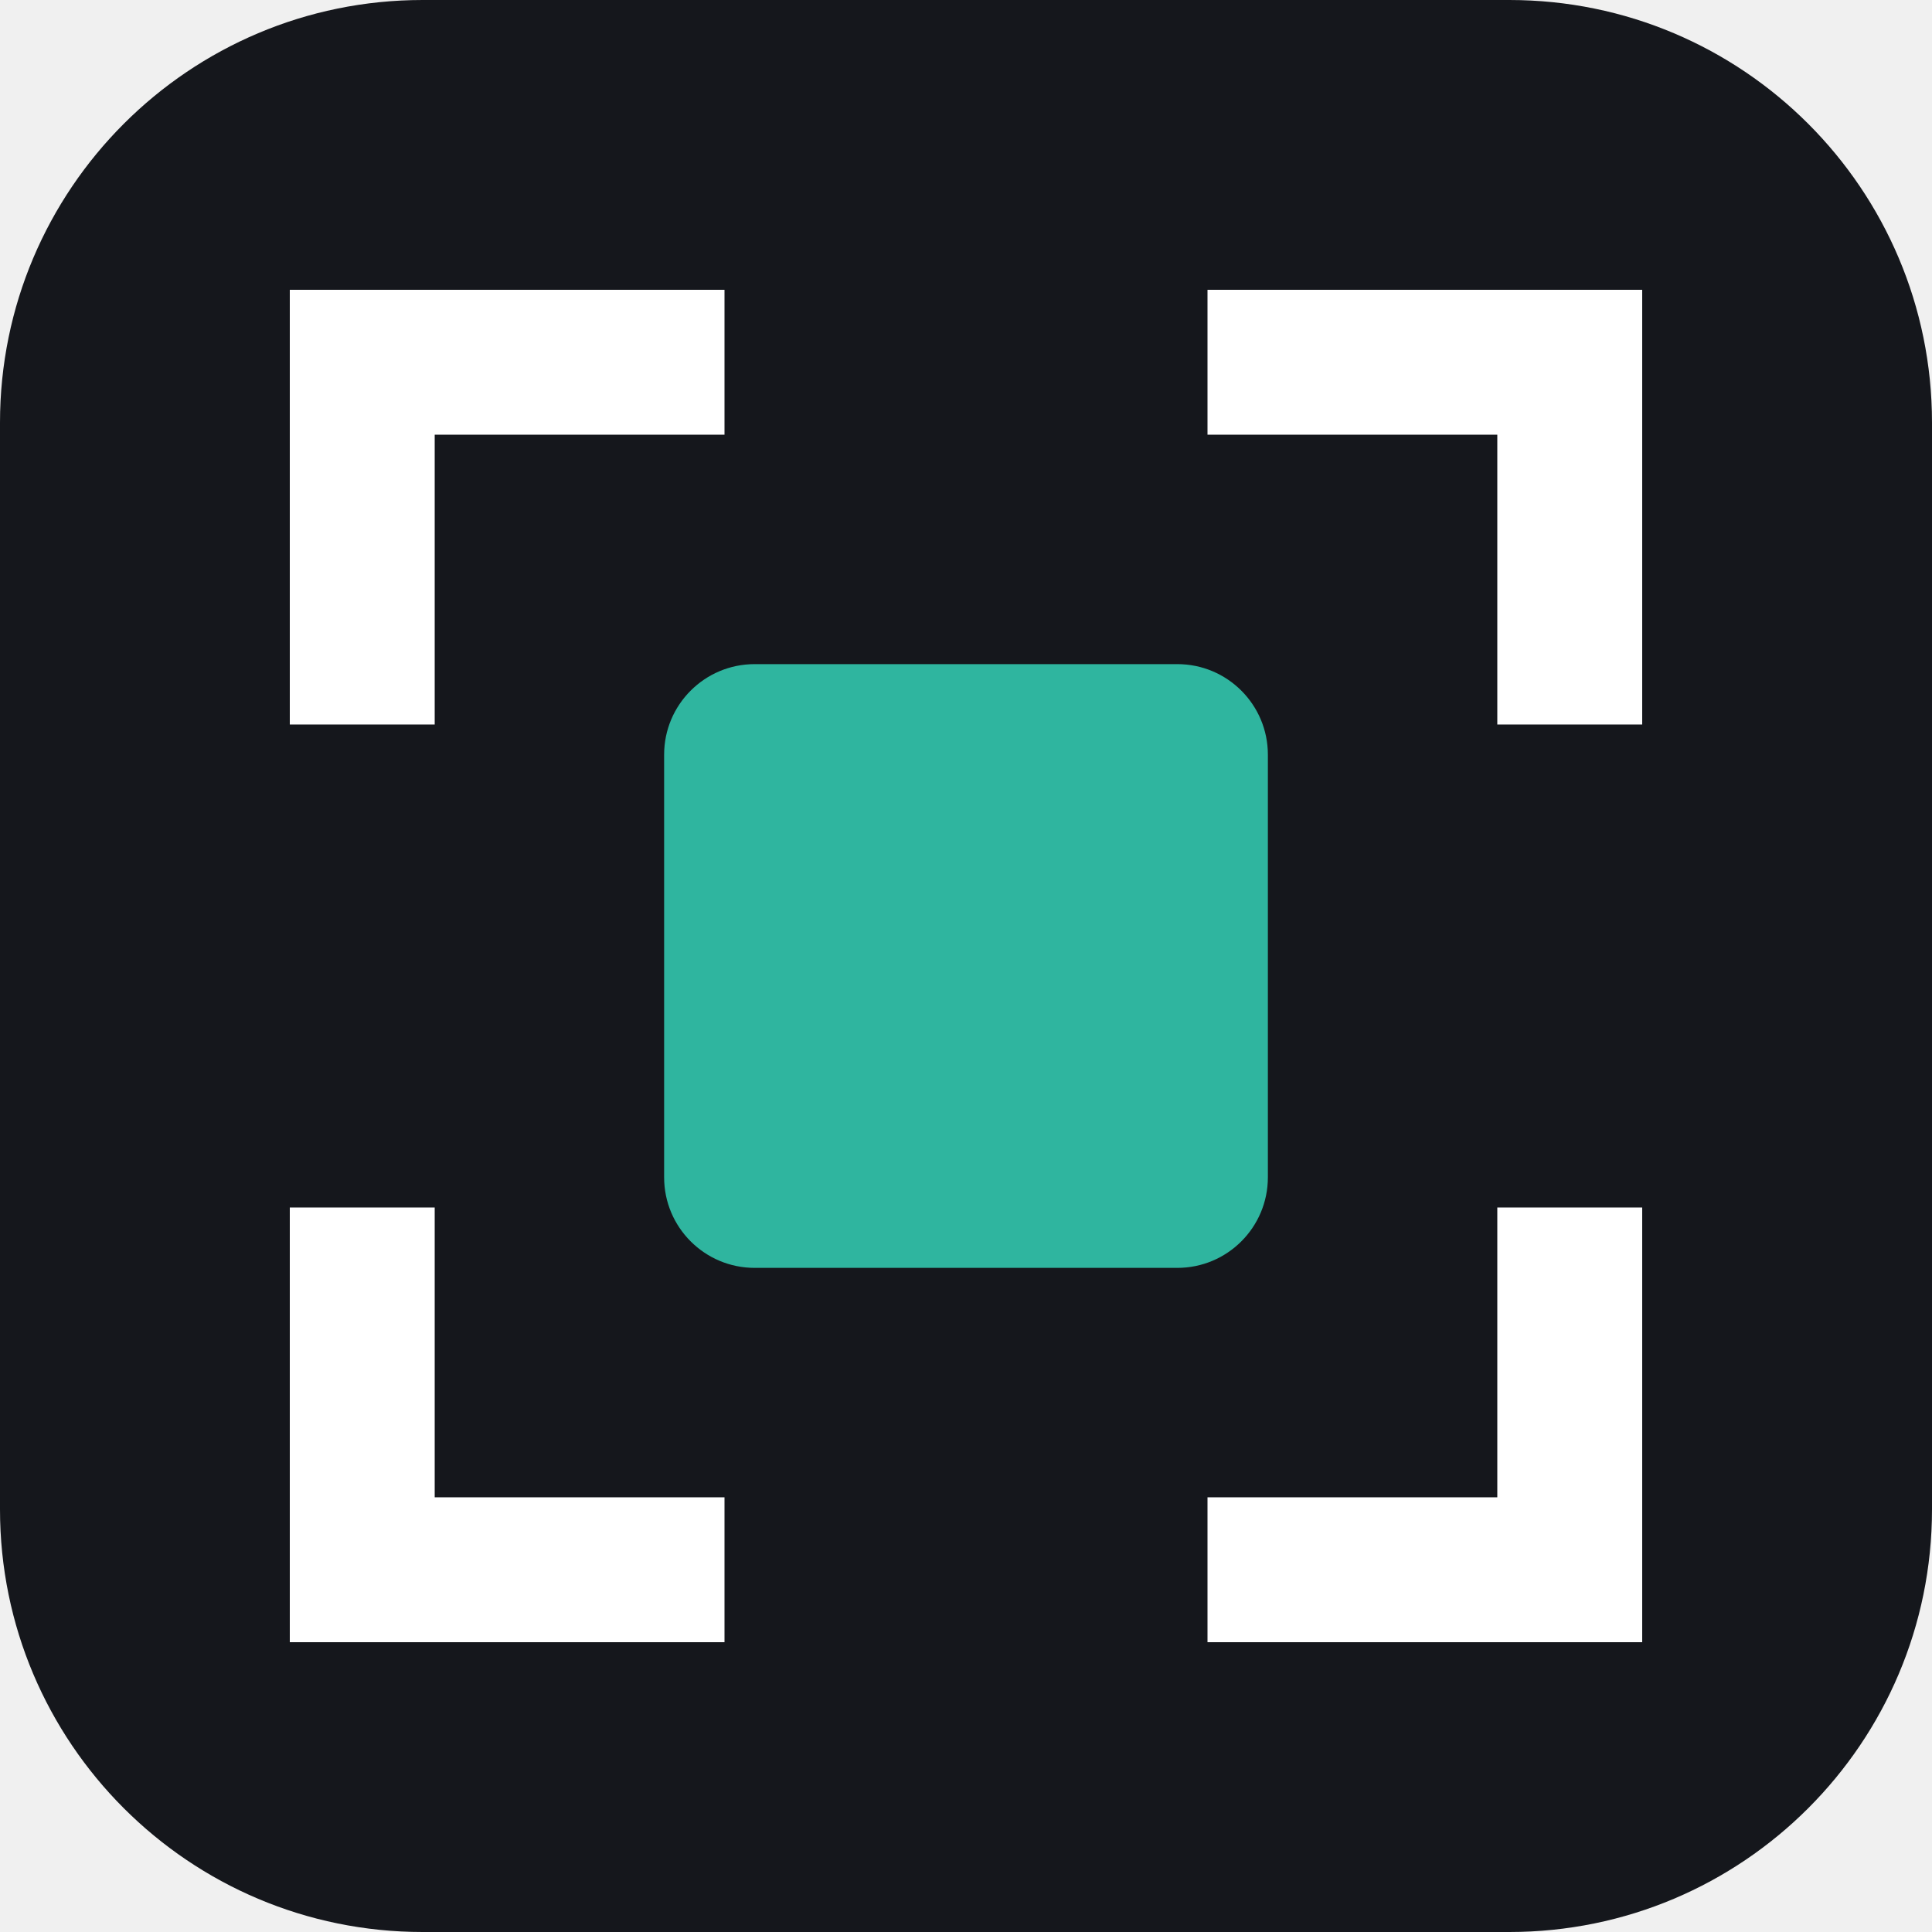
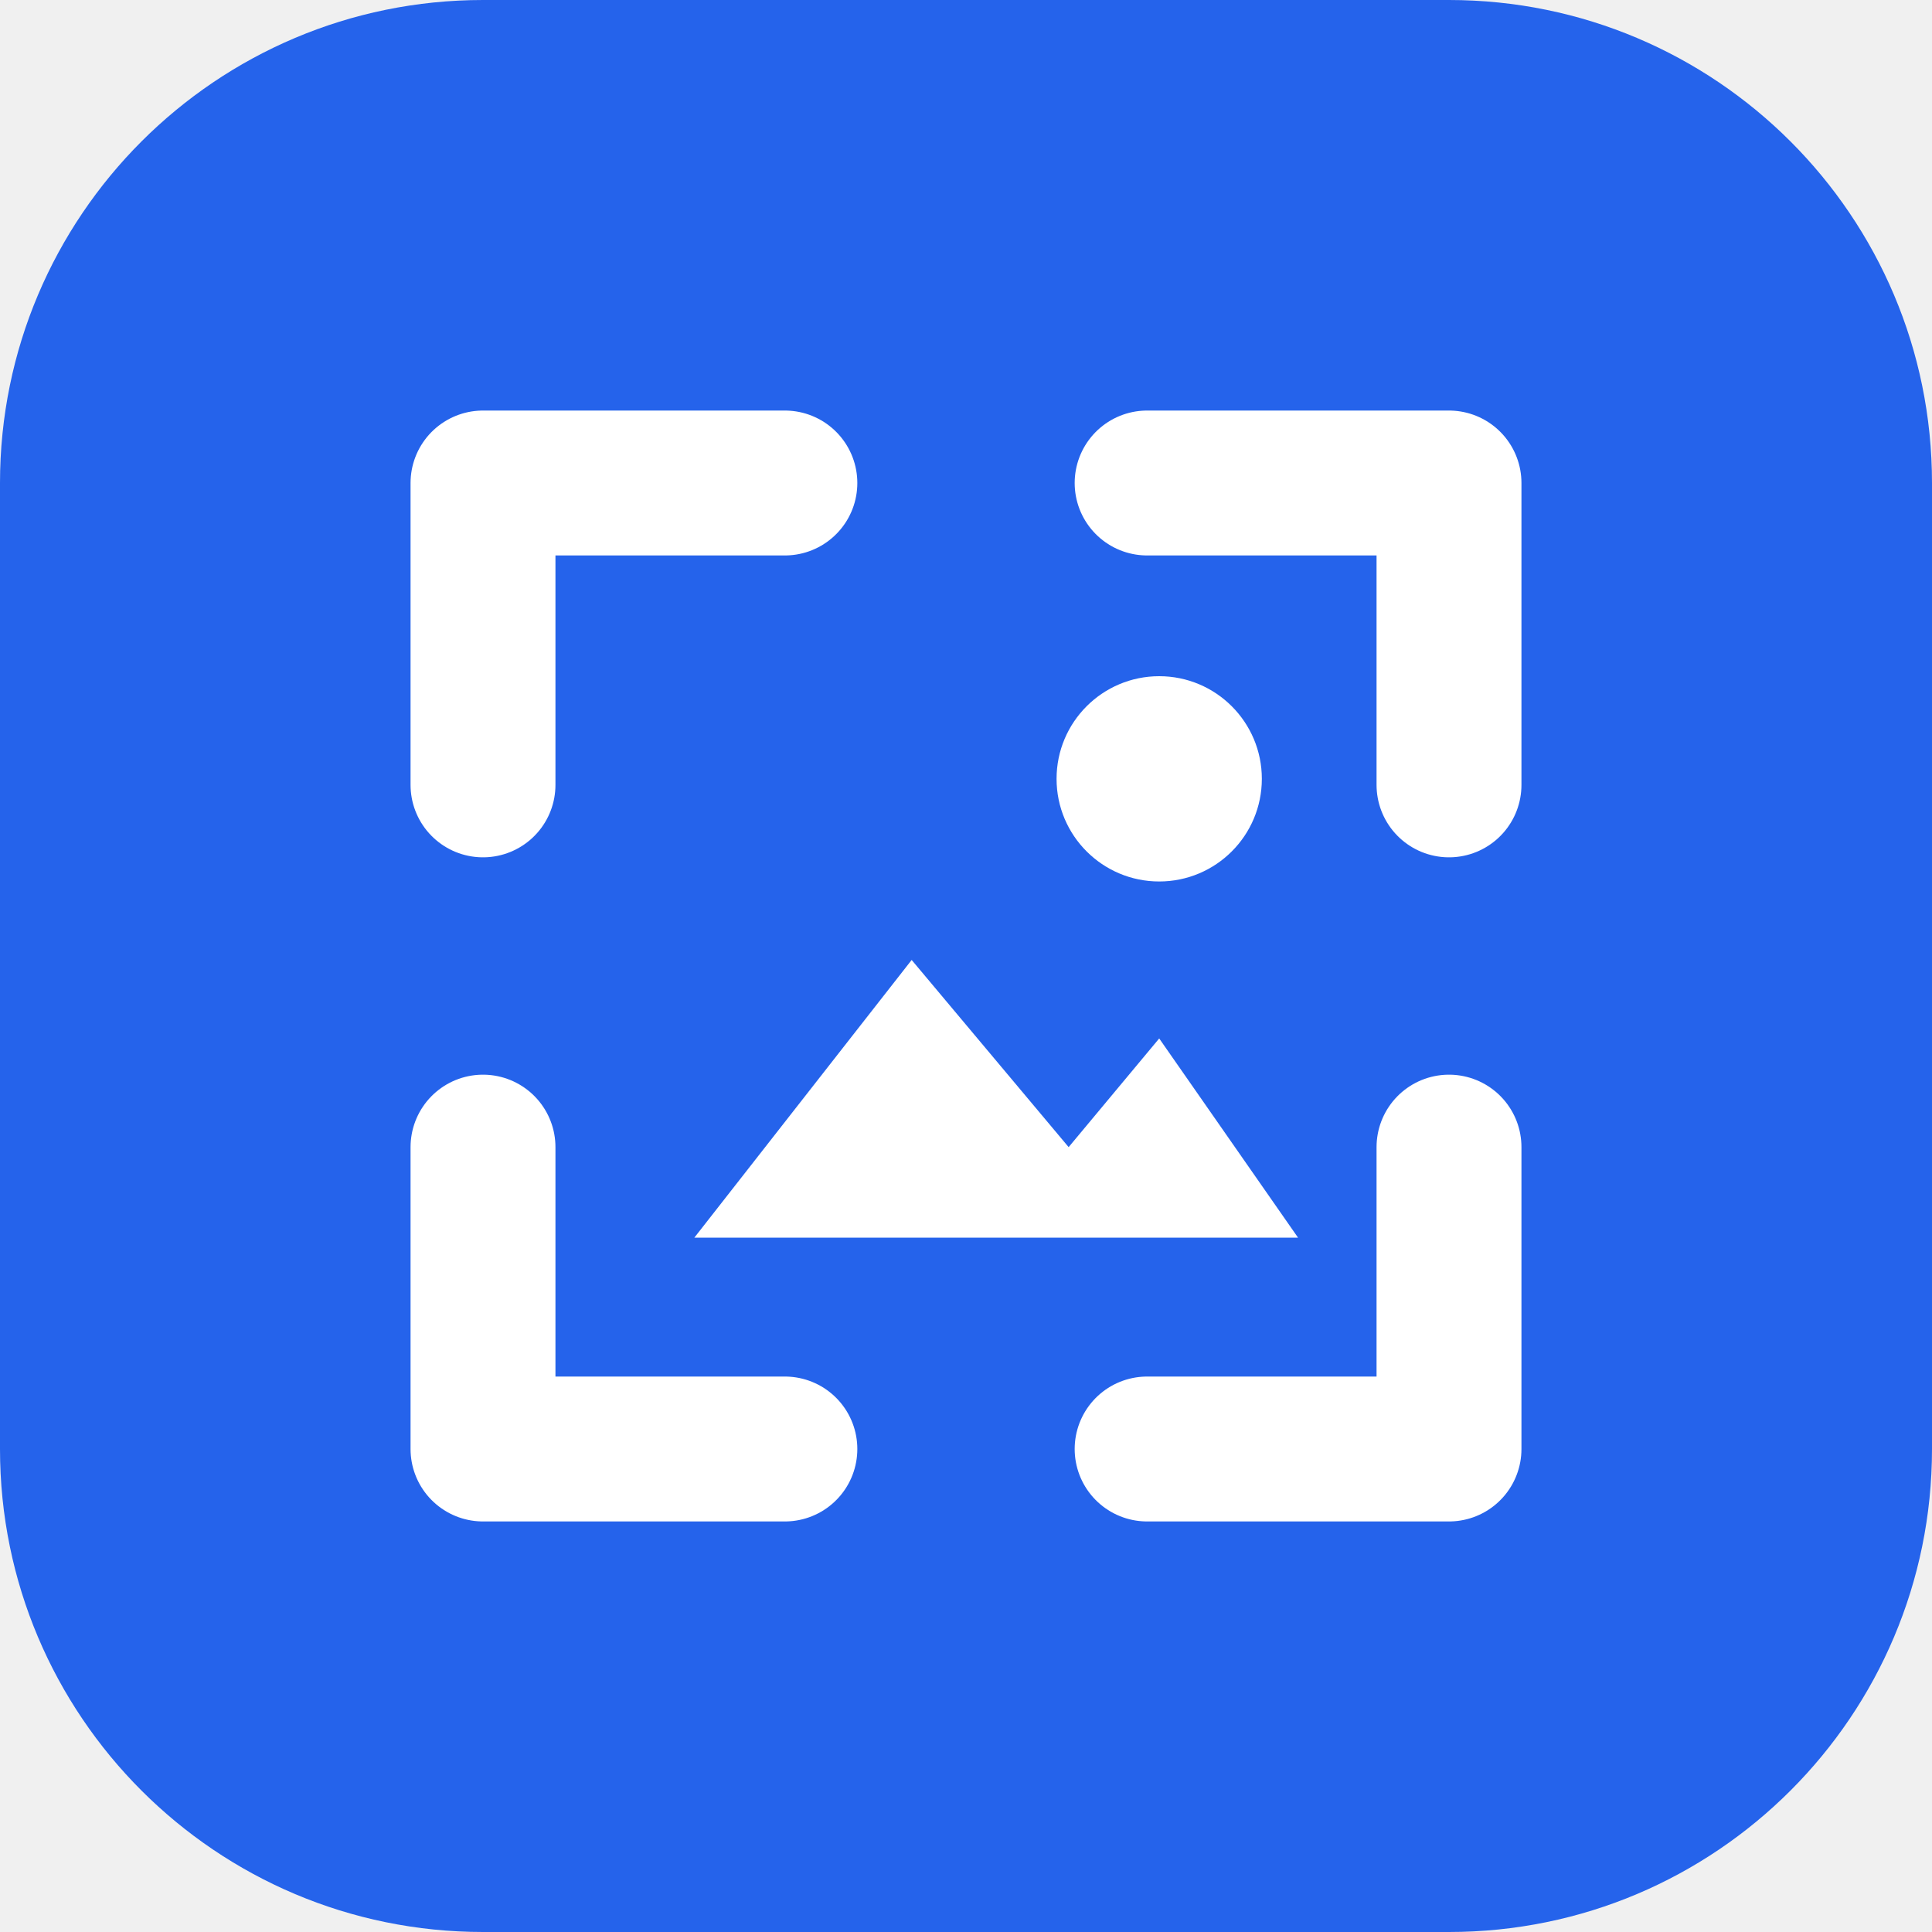
<svg xmlns="http://www.w3.org/2000/svg" viewBox="0 0 32 32">
-   <rect width="32" height="32" rx="7" fill="#15171c" />
-   <path d="M6 12V6h6M20 6h6v6M26 20v6h-6M12 26H6v-6" fill="none" stroke="#ffffff" stroke-width="2.4" />
-   <rect x="11" y="11" width="10" height="10" rx="1.5" fill="#2fb59f" />
+   <rect width="32" height="32" rx="8" fill="#2563eb" />
+   <path d="M8 13V8h5M19 8h5v5M24 19v5h-5M13 24H8v-5" fill="none" stroke="#ffffff" stroke-width="2.4" stroke-linecap="round" stroke-linejoin="round" />
+   <path d="M11.5 20.5l3.6-4.6 2.6 3.1 1.5-1.8 2.3 3.3z" fill="#ffffff" />
+   <circle cx="19.2" cy="12.9" r="1.7" fill="#ffffff" />
</svg>
